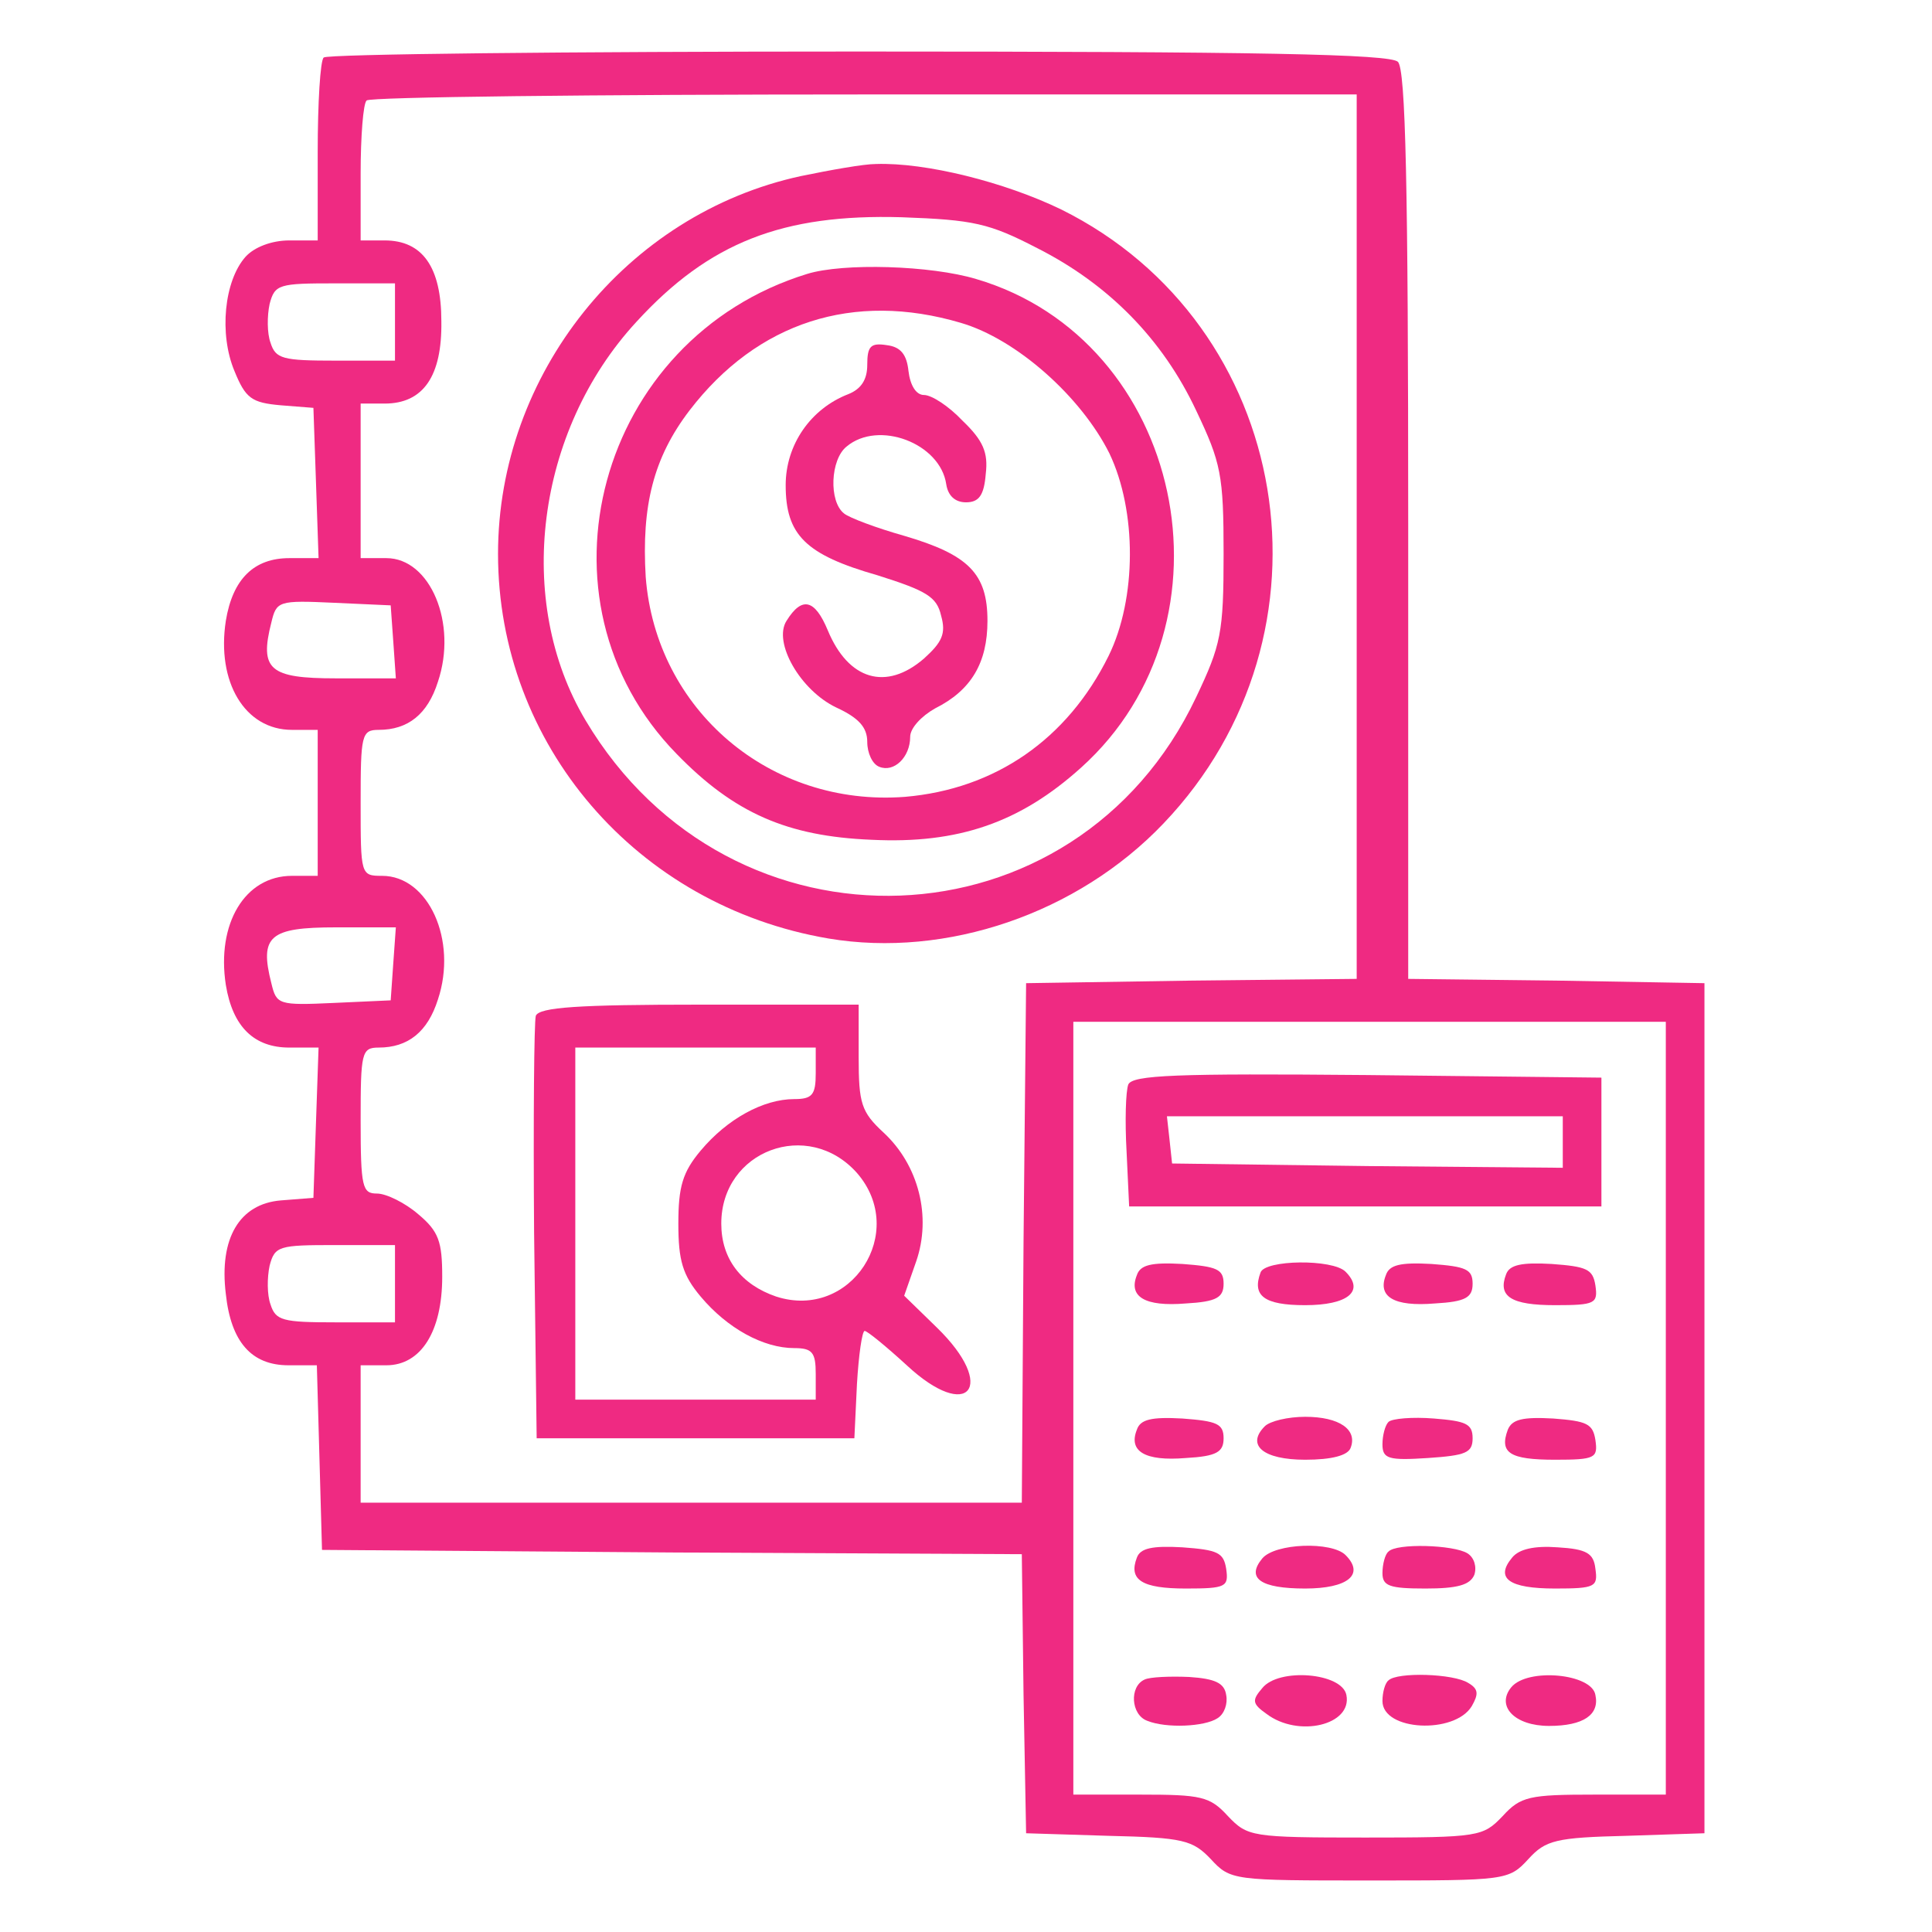
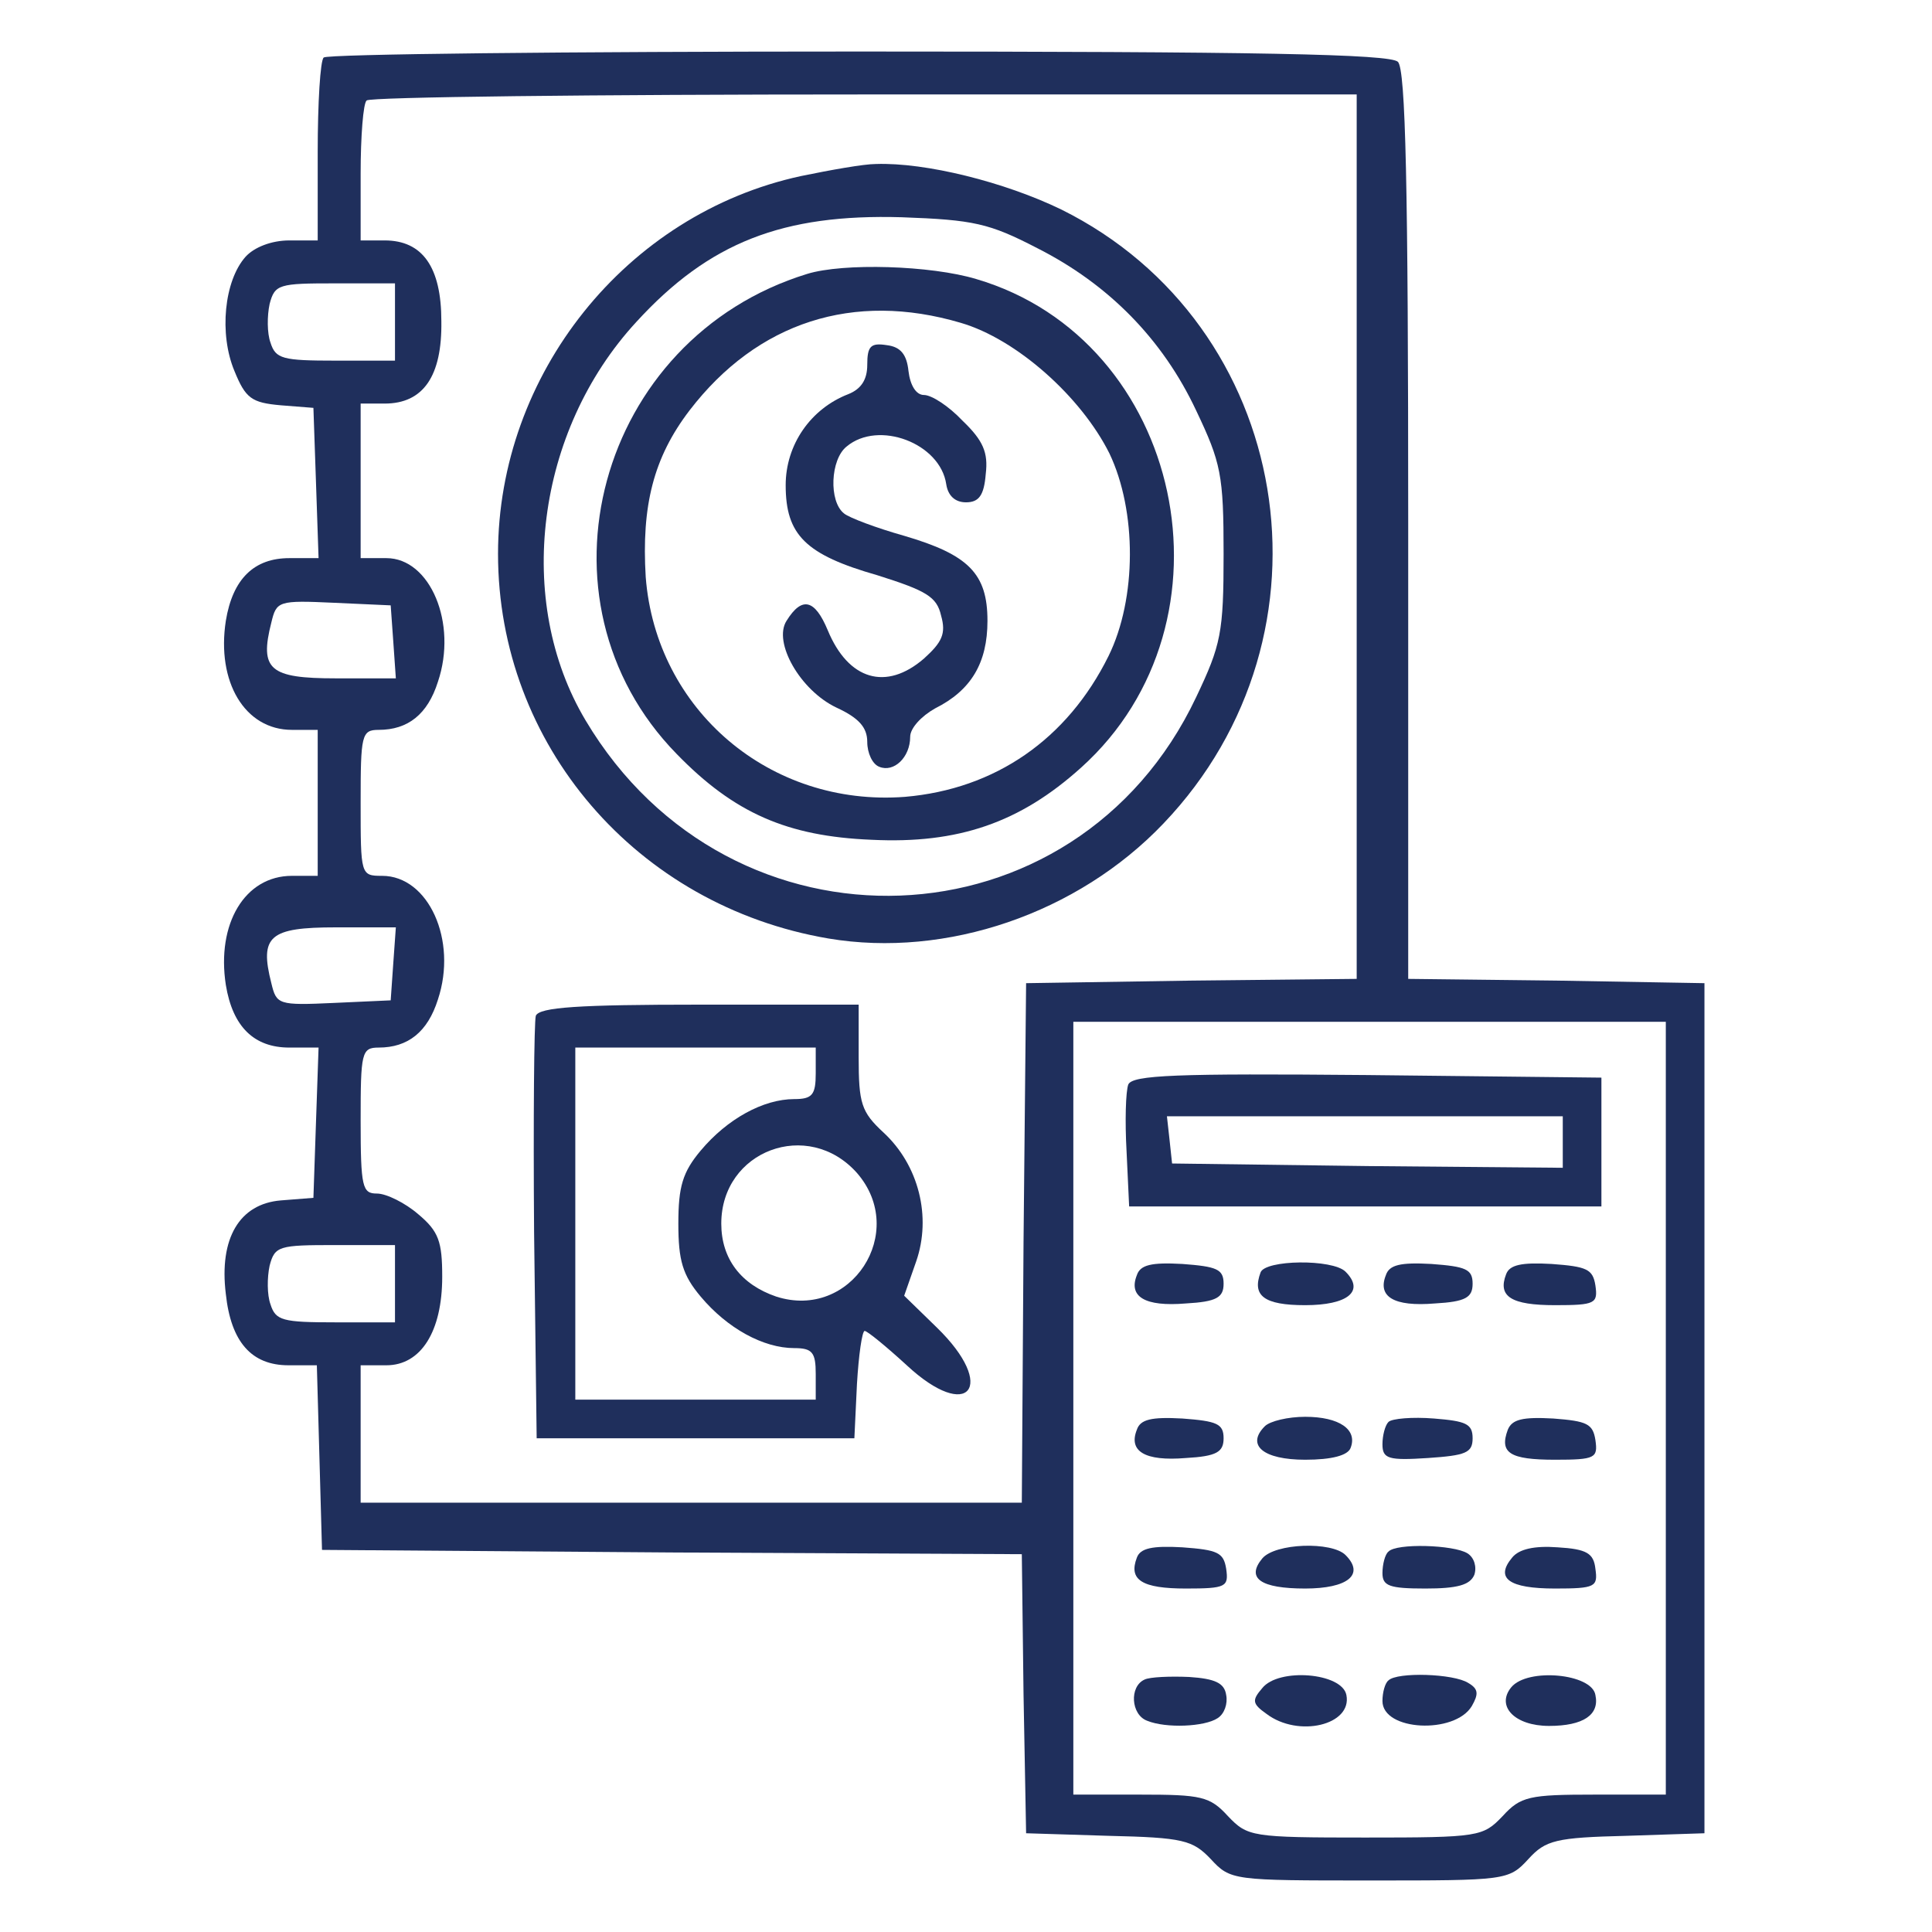
<svg xmlns="http://www.w3.org/2000/svg" version="1.0" width="225pt" height="225pt" viewBox="0 0 225 225" preserveAspectRatio="xMidYMid meet">
-   <g transform="translate(0,225) scale(0.1,-0.1)" fill="#ef2a82" stroke="none">
-     <path d="M377 2183 c-4 -3 -7 -53 -7 -110 l0 -103 -33 0 c-21 0 -41 -8 -51 -19 -25 -28 -31 -90 -13 -133 13 -32 20 -37 54 -40 l38 -3 3 -87 3 -88 -34 0 c-41 0 -66 -24 -74 -73 -11 -71 22 -127 77 -127 l30 0 0 -85 0 -85 -30 0 c-55 0 -88 -56 -77 -127 8 -49 33 -73 74 -73 l34 0 -3 -87 -3 -88 -38 -3 c-48 -4 -72 -44 -64 -109 6 -56 30 -83 73 -83 l33 0 3 -107 3 -108 407 -3 408 -2 2 -163 3 -162 96 -3 c87 -2 98 -5 119 -27 23 -25 26 -25 185 -25 159 0 162 0 185 25 20 22 32 25 114 27 l91 3 0 495 0 495 -172 3 -173 2 0 528 c0 397 -3 531 -12 540 -9 9 -162 12 -628 12 -339 0 -620 -3 -623 -7z m1203 -558 l0 -515 -192 -2 -193 -3 -3 -302 -2 -303 -385 0 -385 0 0 80 0 80 30 0 c40 0 65 39 65 103 0 41 -4 53 -28 73 -15 13 -37 24 -48 24 -17 0 -19 7 -19 85 0 79 1 85 21 85 34 0 57 18 69 56 23 69 -11 144 -65 144 -25 0 -25 1 -25 85 0 79 1 85 21 85 34 0 57 18 69 56 23 68 -9 144 -60 144 l-30 0 0 90 0 90 28 0 c45 0 67 32 66 96 0 63 -22 94 -66 94 l-28 0 0 78 c0 43 3 82 7 85 3 4 264 7 580 7 l573 0 0 -515z m-1120 250 l0 -45 -69 0 c-62 0 -70 2 -76 21 -4 11 -4 31 -1 45 6 23 11 24 76 24 l70 0 0 -45z m-2 -372 l3 -43 -70 0 c-77 0 -89 10 -75 65 6 25 8 26 73 23 l66 -3 3 -42z m0 -375 l-3 -43 -66 -3 c-65 -3 -67 -2 -73 23 -14 55 -2 65 75 65 l70 0 -3 -42z m1482 -518 l0 -450 -83 0 c-76 0 -86 -2 -107 -25 -23 -24 -27 -25 -160 -25 -133 0 -137 1 -160 25 -21 23 -31 25 -102 25 l-78 0 0 450 0 450 345 0 345 0 0 -450z m-1480 145 l0 -45 -69 0 c-62 0 -70 2 -76 21 -4 11 -4 31 -1 45 6 23 11 24 76 24 l70 0 0 -45z" fill="#ef2a82" />
-     <path d="M933 2045 c-204 -44 -353 -231 -353 -440 0 -222 161 -410 385 -448 137 -23 290 29 390 134 211 221 151 581 -119 715 -66 32 -158 55 -216 53 -14 0 -53 -7 -87 -14z m275 -84 c83 -42 146 -106 185 -189 29 -61 32 -75 32 -167 0 -92 -3 -106 -32 -167 -140 -296 -542 -311 -711 -27 -83 139 -58 337 59 464 85 93 171 126 309 122 84 -3 102 -7 158 -36z" fill="#ef2a82" />
-     <path d="M940 1931 c-244 -75 -327 -380 -152 -559 67 -69 129 -96 227 -100 101 -5 173 20 244 84 189 170 119 498 -122 569 -53 16 -155 19 -197 6z m179 -57 c65 -19 140 -86 173 -152 32 -67 32 -169 -1 -236 -48 -97 -132 -155 -237 -164 -157 -12 -290 101 -302 256 -5 83 9 139 51 194 79 103 191 139 316 102z" fill="#ef2a82" />
-     <path d="M1010 1825 c0 -17 -7 -28 -22 -34 -44 -17 -73 -59 -73 -106 0 -58 23 -81 107 -105 57 -18 69 -25 74 -47 6 -21 1 -31 -20 -50 -44 -38 -88 -25 -112 33 -15 36 -30 40 -48 11 -16 -25 16 -81 58 -101 26 -12 36 -23 36 -40 0 -13 6 -26 14 -29 17 -7 36 11 36 35 0 10 13 24 29 33 42 21 61 53 61 102 0 55 -22 77 -97 99 -32 9 -64 21 -70 26 -18 14 -16 63 3 78 37 31 109 4 116 -44 2 -13 10 -21 23 -21 15 0 21 8 23 33 3 25 -3 39 -27 62 -16 17 -36 30 -45 30 -9 0 -16 11 -18 28 -2 19 -9 28 -25 30 -19 3 -23 -1 -23 -23z" fill="#ef2a82" />
-     <path d="M624 1067 c-2 -7 -3 -120 -2 -252 l3 -240 185 0 185 0 3 63 c2 34 6 62 9 62 3 0 25 -18 49 -40 72 -67 106 -25 35 44 l-38 37 14 40 c18 52 3 112 -38 150 -26 24 -29 34 -29 88 l0 61 -185 0 c-141 0 -187 -3 -191 -13z m326 -67 c0 -25 -4 -30 -25 -30 -36 0 -78 -23 -109 -60 -21 -25 -26 -42 -26 -85 0 -43 5 -60 26 -85 31 -37 73 -60 109 -60 21 0 25 -5 25 -30 l0 -30 -140 0 -140 0 0 205 0 205 140 0 140 0 0 -30z m48 -116 c60 -69 -7 -172 -94 -144 -41 14 -64 44 -64 85 0 85 101 123 158 59z" fill="#ef2a82" />
-     <path d="M1314 987 c-3 -8 -4 -43 -2 -78 l3 -64 275 0 275 0 0 75 0 75 -273 3 c-223 2 -273 0 -278 -11z m506 -67 l0 -30 -227 2 -228 3 -3 28 -3 27 230 0 231 0 0 -30z" fill="#ef2a82" />
-     <path d="M1324 765 c-10 -25 9 -37 57 -33 36 2 44 7 44 23 0 17 -8 20 -48 23 -36 2 -49 -1 -53 -13z" fill="#ef2a82" />
-     <path d="M1468 768 c-10 -27 4 -38 52 -38 49 0 70 16 47 39 -15 15 -94 14 -99 -1z" fill="#ef2a82" />
-     <path d="M1614 765 c-10 -25 9 -37 57 -33 36 2 44 7 44 23 0 17 -8 20 -48 23 -36 2 -49 -1 -53 -13z" fill="#ef2a82" />
-     <path d="M1754 766 c-10 -26 6 -36 57 -36 47 0 50 2 47 23 -3 19 -10 22 -51 25 -35 2 -49 -1 -53 -12z" fill="#ef2a82" />
-     <path d="M1324 585 c-10 -25 9 -37 57 -33 36 2 44 7 44 23 0 17 -8 20 -48 23 -36 2 -49 -1 -53 -13z" fill="#ef2a82" />
-     <path d="M1473 589 c-22 -22 -2 -39 47 -39 31 0 50 5 53 14 8 21 -13 36 -53 36 -20 0 -41 -5 -47 -11z" fill="#ef2a82" />
-     <path d="M1617 594 c-4 -4 -7 -16 -7 -26 0 -17 7 -19 53 -16 44 3 52 6 52 23 0 17 -8 20 -45 23 -25 2 -49 0 -53 -4z" fill="#ef2a82" />
-     <path d="M1756 585 c-10 -27 2 -35 55 -35 47 0 50 2 47 23 -3 19 -10 22 -49 25 -36 2 -48 -1 -53 -13z" fill="#ef2a82" />
-     <path d="M1324 436 c-10 -26 6 -36 57 -36 47 0 50 2 47 23 -3 19 -10 22 -51 25 -35 2 -49 -1 -53 -12z" fill="#ef2a82" />
-     <path d="M1470 435 c-19 -23 -2 -35 50 -35 49 0 70 16 47 39 -16 16 -82 14 -97 -4z" fill="#ef2a82" />
-     <path d="M1617 443 c-4 -3 -7 -15 -7 -25 0 -15 8 -18 50 -18 37 0 52 4 57 16 3 9 0 20 -8 25 -16 10 -83 12 -92 2z" fill="#ef2a82" />
-     <path d="M1761 436 c-20 -24 -4 -36 50 -36 47 0 50 2 47 23 -2 18 -10 23 -44 25 -27 2 -45 -2 -53 -12z" fill="#ef2a82" />
-     <path d="M1333 294 c-18 -8 -16 -41 3 -48 22 -9 67 -7 82 3 8 5 12 17 10 27 -2 14 -13 19 -43 21 -22 1 -46 0 -52 -3z" fill="#ef2a82" />
-     <path d="M1470 284 c-12 -14 -12 -18 5 -30 37 -28 100 -13 93 22 -5 26 -79 32 -98 8z" fill="#ef2a82" />
-     <path d="M1617 293 c-4 -3 -7 -14 -7 -24 0 -35 84 -39 104 -6 8 14 8 20 -4 27 -17 11 -83 13 -93 3z" fill="#ef2a82" />
-     <path d="M1760 285 c-18 -22 4 -45 44 -45 40 0 59 13 54 36 -4 25 -79 32 -98 9z" fill="#ef2a82" />
+   <g transform="translate(0,225) scale(0.1,-0.1)" fill="#1f2f5c" stroke="none">
+     <path d="M377 2183 c-4 -3 -7 -53 -7 -110 l0 -103 -33 0 c-21 0 -41 -8 -51 -19 -25 -28 -31 -90 -13 -133 13 -32 20 -37 54 -40 l38 -3 3 -87 3 -88 -34 0 c-41 0 -66 -24 -74 -73 -11 -71 22 -127 77 -127 l30 0 0 -85 0 -85 -30 0 c-55 0 -88 -56 -77 -127 8 -49 33 -73 74 -73 l34 0 -3 -87 -3 -88 -38 -3 c-48 -4 -72 -44 -64 -109 6 -56 30 -83 73 -83 l33 0 3 -107 3 -108 407 -3 408 -2 2 -163 3 -162 96 -3 c87 -2 98 -5 119 -27 23 -25 26 -25 185 -25 159 0 162 0 185 25 20 22 32 25 114 27 l91 3 0 495 0 495 -172 3 -173 2 0 528 c0 397 -3 531 -12 540 -9 9 -162 12 -628 12 -339 0 -620 -3 -623 -7z m1203 -558 l0 -515 -192 -2 -193 -3 -3 -302 -2 -303 -385 0 -385 0 0 80 0 80 30 0 c40 0 65 39 65 103 0 41 -4 53 -28 73 -15 13 -37 24 -48 24 -17 0 -19 7 -19 85 0 79 1 85 21 85 34 0 57 18 69 56 23 69 -11 144 -65 144 -25 0 -25 1 -25 85 0 79 1 85 21 85 34 0 57 18 69 56 23 68 -9 144 -60 144 l-30 0 0 90 0 90 28 0 c45 0 67 32 66 96 0 63 -22 94 -66 94 l-28 0 0 78 c0 43 3 82 7 85 3 4 264 7 580 7 l573 0 0 -515z m-1120 250 l0 -45 -69 0 c-62 0 -70 2 -76 21 -4 11 -4 31 -1 45 6 23 11 24 76 24 l70 0 0 -45z m-2 -372 l3 -43 -70 0 c-77 0 -89 10 -75 65 6 25 8 26 73 23 l66 -3 3 -42z m0 -375 l-3 -43 -66 -3 c-65 -3 -67 -2 -73 23 -14 55 -2 65 75 65 l70 0 -3 -42z m1482 -518 l0 -450 -83 0 c-76 0 -86 -2 -107 -25 -23 -24 -27 -25 -160 -25 -133 0 -137 1 -160 25 -21 23 -31 25 -102 25 l-78 0 0 450 0 450 345 0 345 0 0 -450z m-1480 145 l0 -45 -69 0 c-62 0 -70 2 -76 21 -4 11 -4 31 -1 45 6 23 11 24 76 24 l70 0 0 -45z" fill="#1f2f5c" />
+     <path d="M933 2045 c-204 -44 -353 -231 -353 -440 0 -222 161 -410 385 -448 137 -23 290 29 390 134 211 221 151 581 -119 715 -66 32 -158 55 -216 53 -14 0 -53 -7 -87 -14z m275 -84 c83 -42 146 -106 185 -189 29 -61 32 -75 32 -167 0 -92 -3 -106 -32 -167 -140 -296 -542 -311 -711 -27 -83 139 -58 337 59 464 85 93 171 126 309 122 84 -3 102 -7 158 -36z" fill="#1f2f5c" />
+     <path d="M940 1931 c-244 -75 -327 -380 -152 -559 67 -69 129 -96 227 -100 101 -5 173 20 244 84 189 170 119 498 -122 569 -53 16 -155 19 -197 6z m179 -57 c65 -19 140 -86 173 -152 32 -67 32 -169 -1 -236 -48 -97 -132 -155 -237 -164 -157 -12 -290 101 -302 256 -5 83 9 139 51 194 79 103 191 139 316 102z" fill="#1f2f5c" />
+     <path d="M1010 1825 c0 -17 -7 -28 -22 -34 -44 -17 -73 -59 -73 -106 0 -58 23 -81 107 -105 57 -18 69 -25 74 -47 6 -21 1 -31 -20 -50 -44 -38 -88 -25 -112 33 -15 36 -30 40 -48 11 -16 -25 16 -81 58 -101 26 -12 36 -23 36 -40 0 -13 6 -26 14 -29 17 -7 36 11 36 35 0 10 13 24 29 33 42 21 61 53 61 102 0 55 -22 77 -97 99 -32 9 -64 21 -70 26 -18 14 -16 63 3 78 37 31 109 4 116 -44 2 -13 10 -21 23 -21 15 0 21 8 23 33 3 25 -3 39 -27 62 -16 17 -36 30 -45 30 -9 0 -16 11 -18 28 -2 19 -9 28 -25 30 -19 3 -23 -1 -23 -23z" fill="#1f2f5c" />
+     <path d="M624 1067 c-2 -7 -3 -120 -2 -252 l3 -240 185 0 185 0 3 63 c2 34 6 62 9 62 3 0 25 -18 49 -40 72 -67 106 -25 35 44 l-38 37 14 40 c18 52 3 112 -38 150 -26 24 -29 34 -29 88 l0 61 -185 0 c-141 0 -187 -3 -191 -13z m326 -67 c0 -25 -4 -30 -25 -30 -36 0 -78 -23 -109 -60 -21 -25 -26 -42 -26 -85 0 -43 5 -60 26 -85 31 -37 73 -60 109 -60 21 0 25 -5 25 -30 l0 -30 -140 0 -140 0 0 205 0 205 140 0 140 0 0 -30z m48 -116 c60 -69 -7 -172 -94 -144 -41 14 -64 44 -64 85 0 85 101 123 158 59z" fill="#1f2f5c" />
+     <path d="M1314 987 c-3 -8 -4 -43 -2 -78 l3 -64 275 0 275 0 0 75 0 75 -273 3 c-223 2 -273 0 -278 -11z m506 -67 l0 -30 -227 2 -228 3 -3 28 -3 27 230 0 231 0 0 -30z" fill="#1f2f5c" />
+     <path d="M1324 765 c-10 -25 9 -37 57 -33 36 2 44 7 44 23 0 17 -8 20 -48 23 -36 2 -49 -1 -53 -13z" fill="#1f2f5c" />
+     <path d="M1468 768 c-10 -27 4 -38 52 -38 49 0 70 16 47 39 -15 15 -94 14 -99 -1z" fill="#1f2f5c" />
+     <path d="M1614 765 c-10 -25 9 -37 57 -33 36 2 44 7 44 23 0 17 -8 20 -48 23 -36 2 -49 -1 -53 -13z" fill="#1f2f5c" />
+     <path d="M1754 766 c-10 -26 6 -36 57 -36 47 0 50 2 47 23 -3 19 -10 22 -51 25 -35 2 -49 -1 -53 -12z" fill="#1f2f5c" />
+     <path d="M1324 585 c-10 -25 9 -37 57 -33 36 2 44 7 44 23 0 17 -8 20 -48 23 -36 2 -49 -1 -53 -13z" fill="#1f2f5c" />
+     <path d="M1473 589 c-22 -22 -2 -39 47 -39 31 0 50 5 53 14 8 21 -13 36 -53 36 -20 0 -41 -5 -47 -11z" fill="#1f2f5c" />
+     <path d="M1617 594 c-4 -4 -7 -16 -7 -26 0 -17 7 -19 53 -16 44 3 52 6 52 23 0 17 -8 20 -45 23 -25 2 -49 0 -53 -4z" fill="#1f2f5c" />
+     <path d="M1756 585 c-10 -27 2 -35 55 -35 47 0 50 2 47 23 -3 19 -10 22 -49 25 -36 2 -48 -1 -53 -13z" fill="#1f2f5c" />
+     <path d="M1324 436 c-10 -26 6 -36 57 -36 47 0 50 2 47 23 -3 19 -10 22 -51 25 -35 2 -49 -1 -53 -12z" fill="#1f2f5c" />
+     <path d="M1470 435 c-19 -23 -2 -35 50 -35 49 0 70 16 47 39 -16 16 -82 14 -97 -4z" fill="#1f2f5c" />
+     <path d="M1617 443 c-4 -3 -7 -15 -7 -25 0 -15 8 -18 50 -18 37 0 52 4 57 16 3 9 0 20 -8 25 -16 10 -83 12 -92 2z" fill="#1f2f5c" />
+     <path d="M1761 436 c-20 -24 -4 -36 50 -36 47 0 50 2 47 23 -2 18 -10 23 -44 25 -27 2 -45 -2 -53 -12z" fill="#1f2f5c" />
+     <path d="M1333 294 c-18 -8 -16 -41 3 -48 22 -9 67 -7 82 3 8 5 12 17 10 27 -2 14 -13 19 -43 21 -22 1 -46 0 -52 -3z" fill="#1f2f5c" />
+     <path d="M1470 284 c-12 -14 -12 -18 5 -30 37 -28 100 -13 93 22 -5 26 -79 32 -98 8z" fill="#1f2f5c" />
+     <path d="M1617 293 c-4 -3 -7 -14 -7 -24 0 -35 84 -39 104 -6 8 14 8 20 -4 27 -17 11 -83 13 -93 3z" fill="#1f2f5c" />
+     <path d="M1760 285 c-18 -22 4 -45 44 -45 40 0 59 13 54 36 -4 25 -79 32 -98 9z" fill="#1f2f5c" />
  </g>
</svg>
